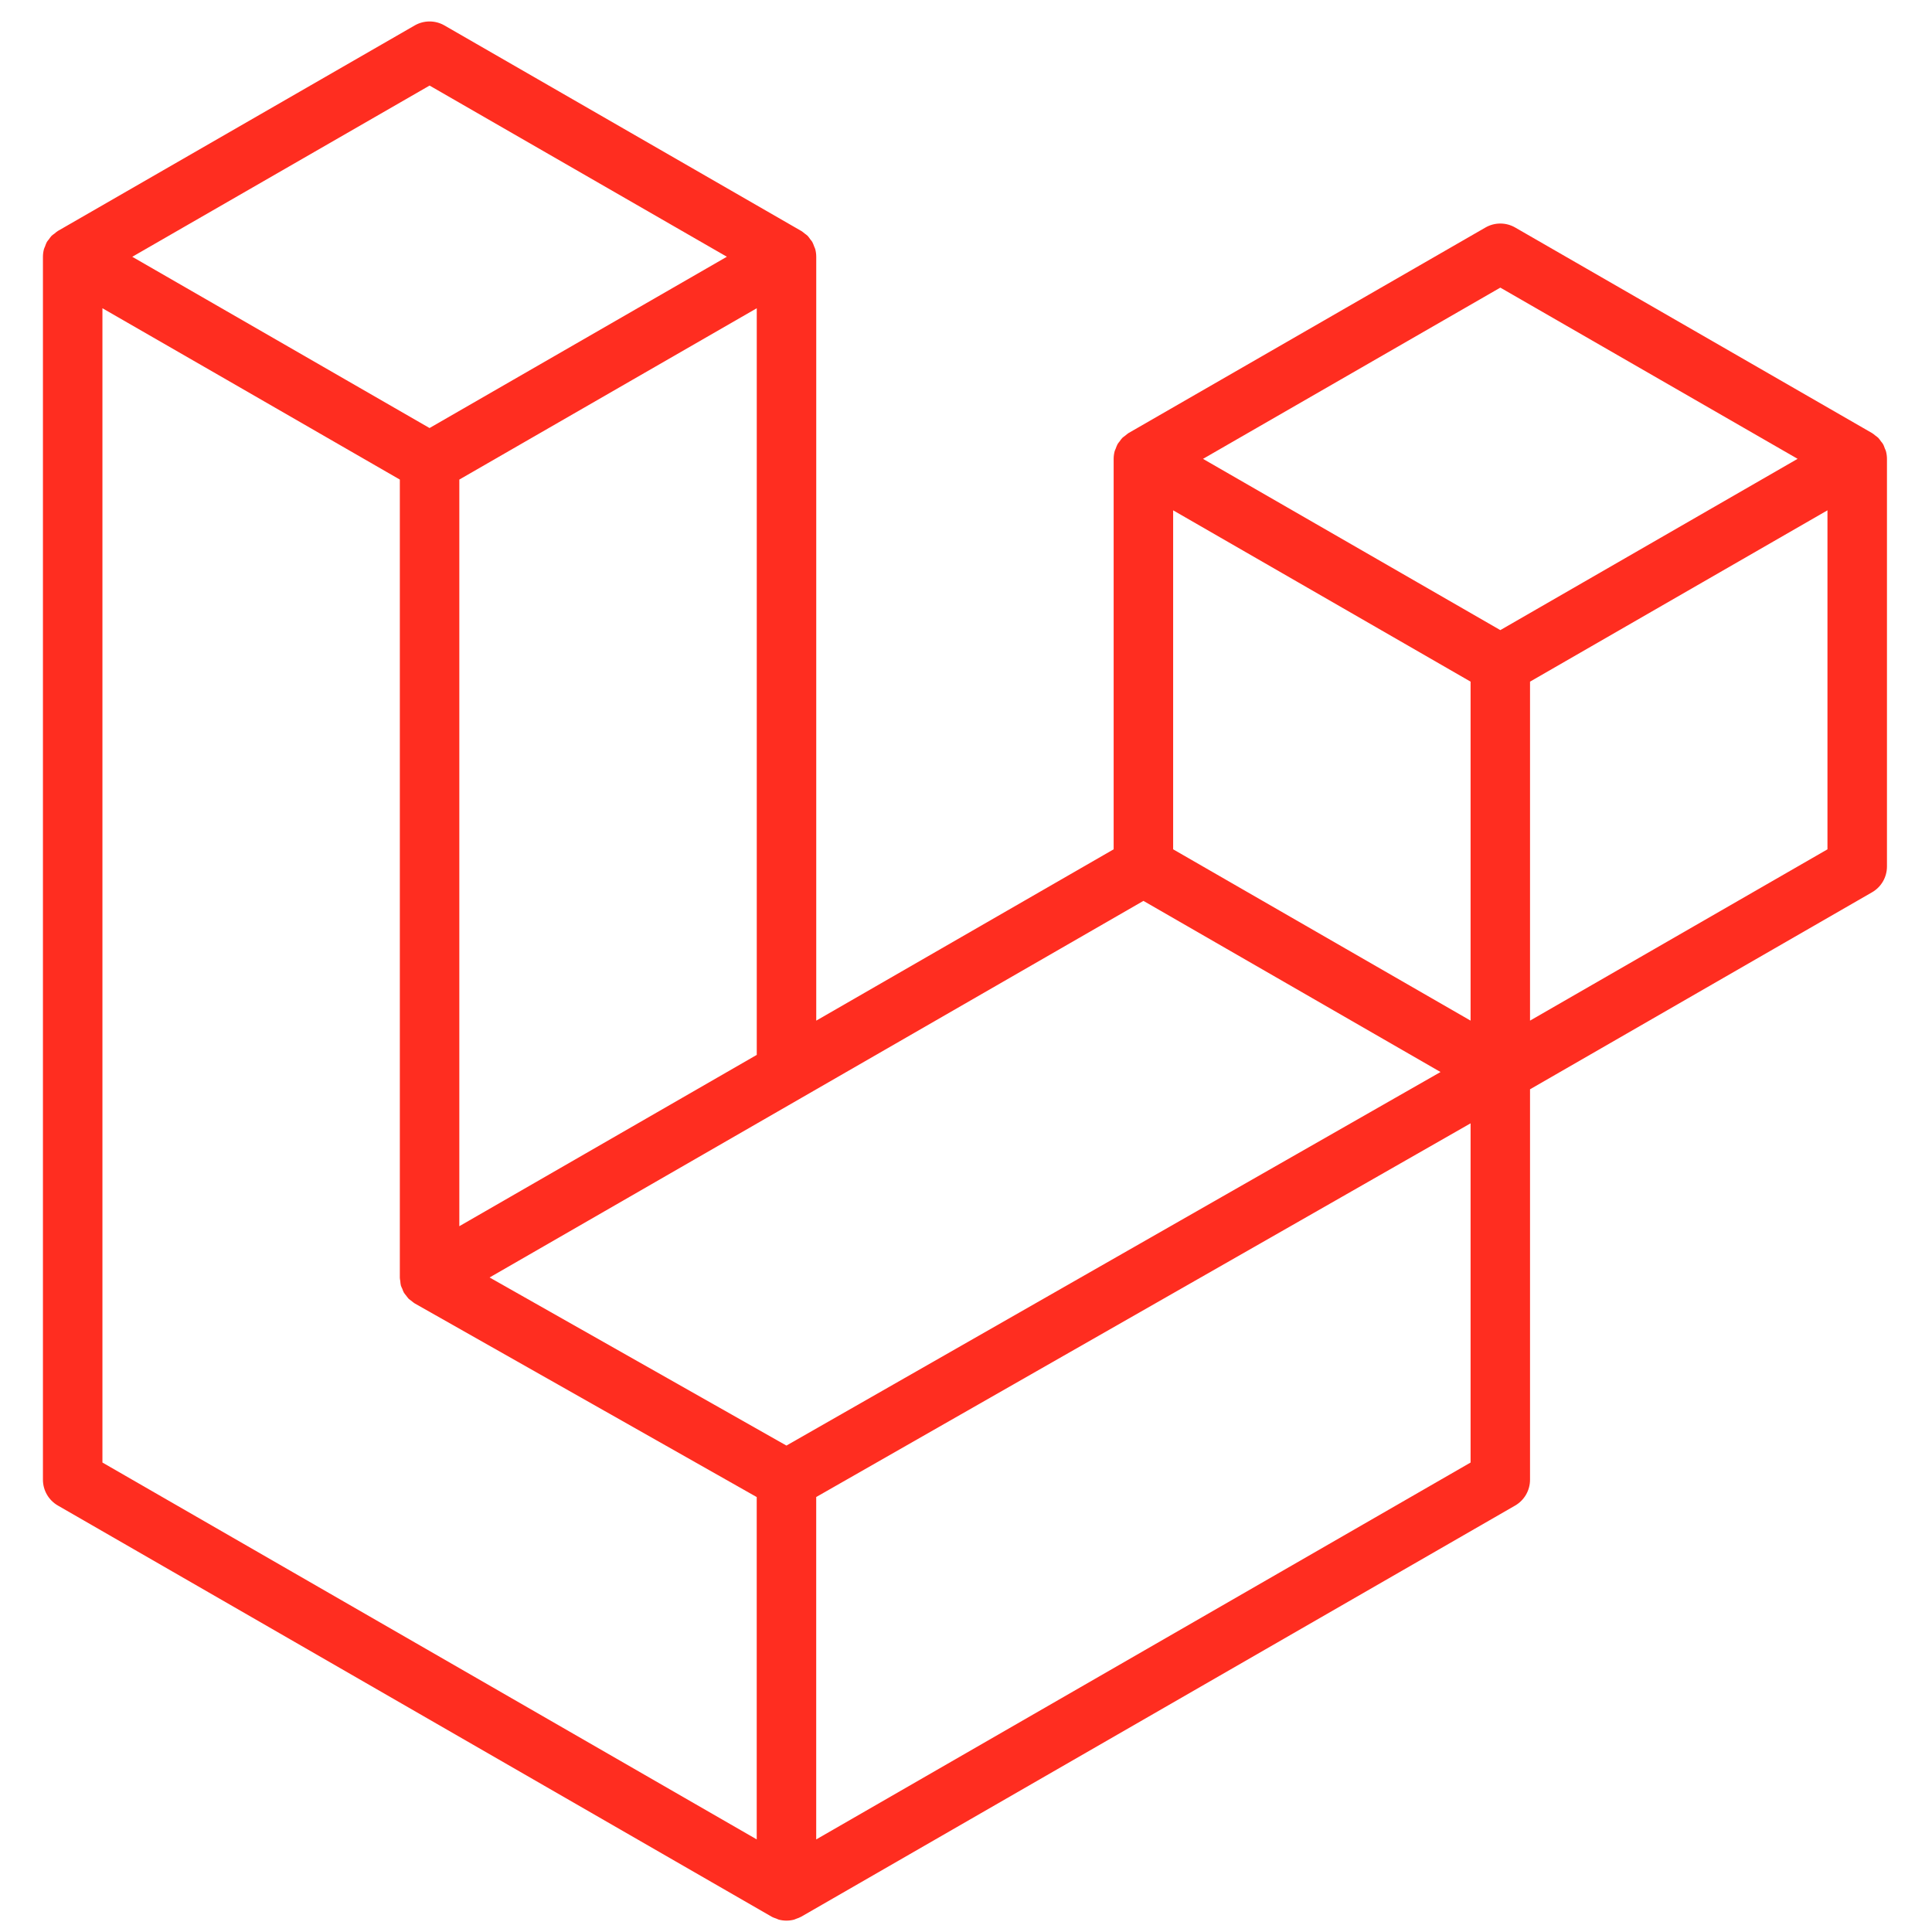
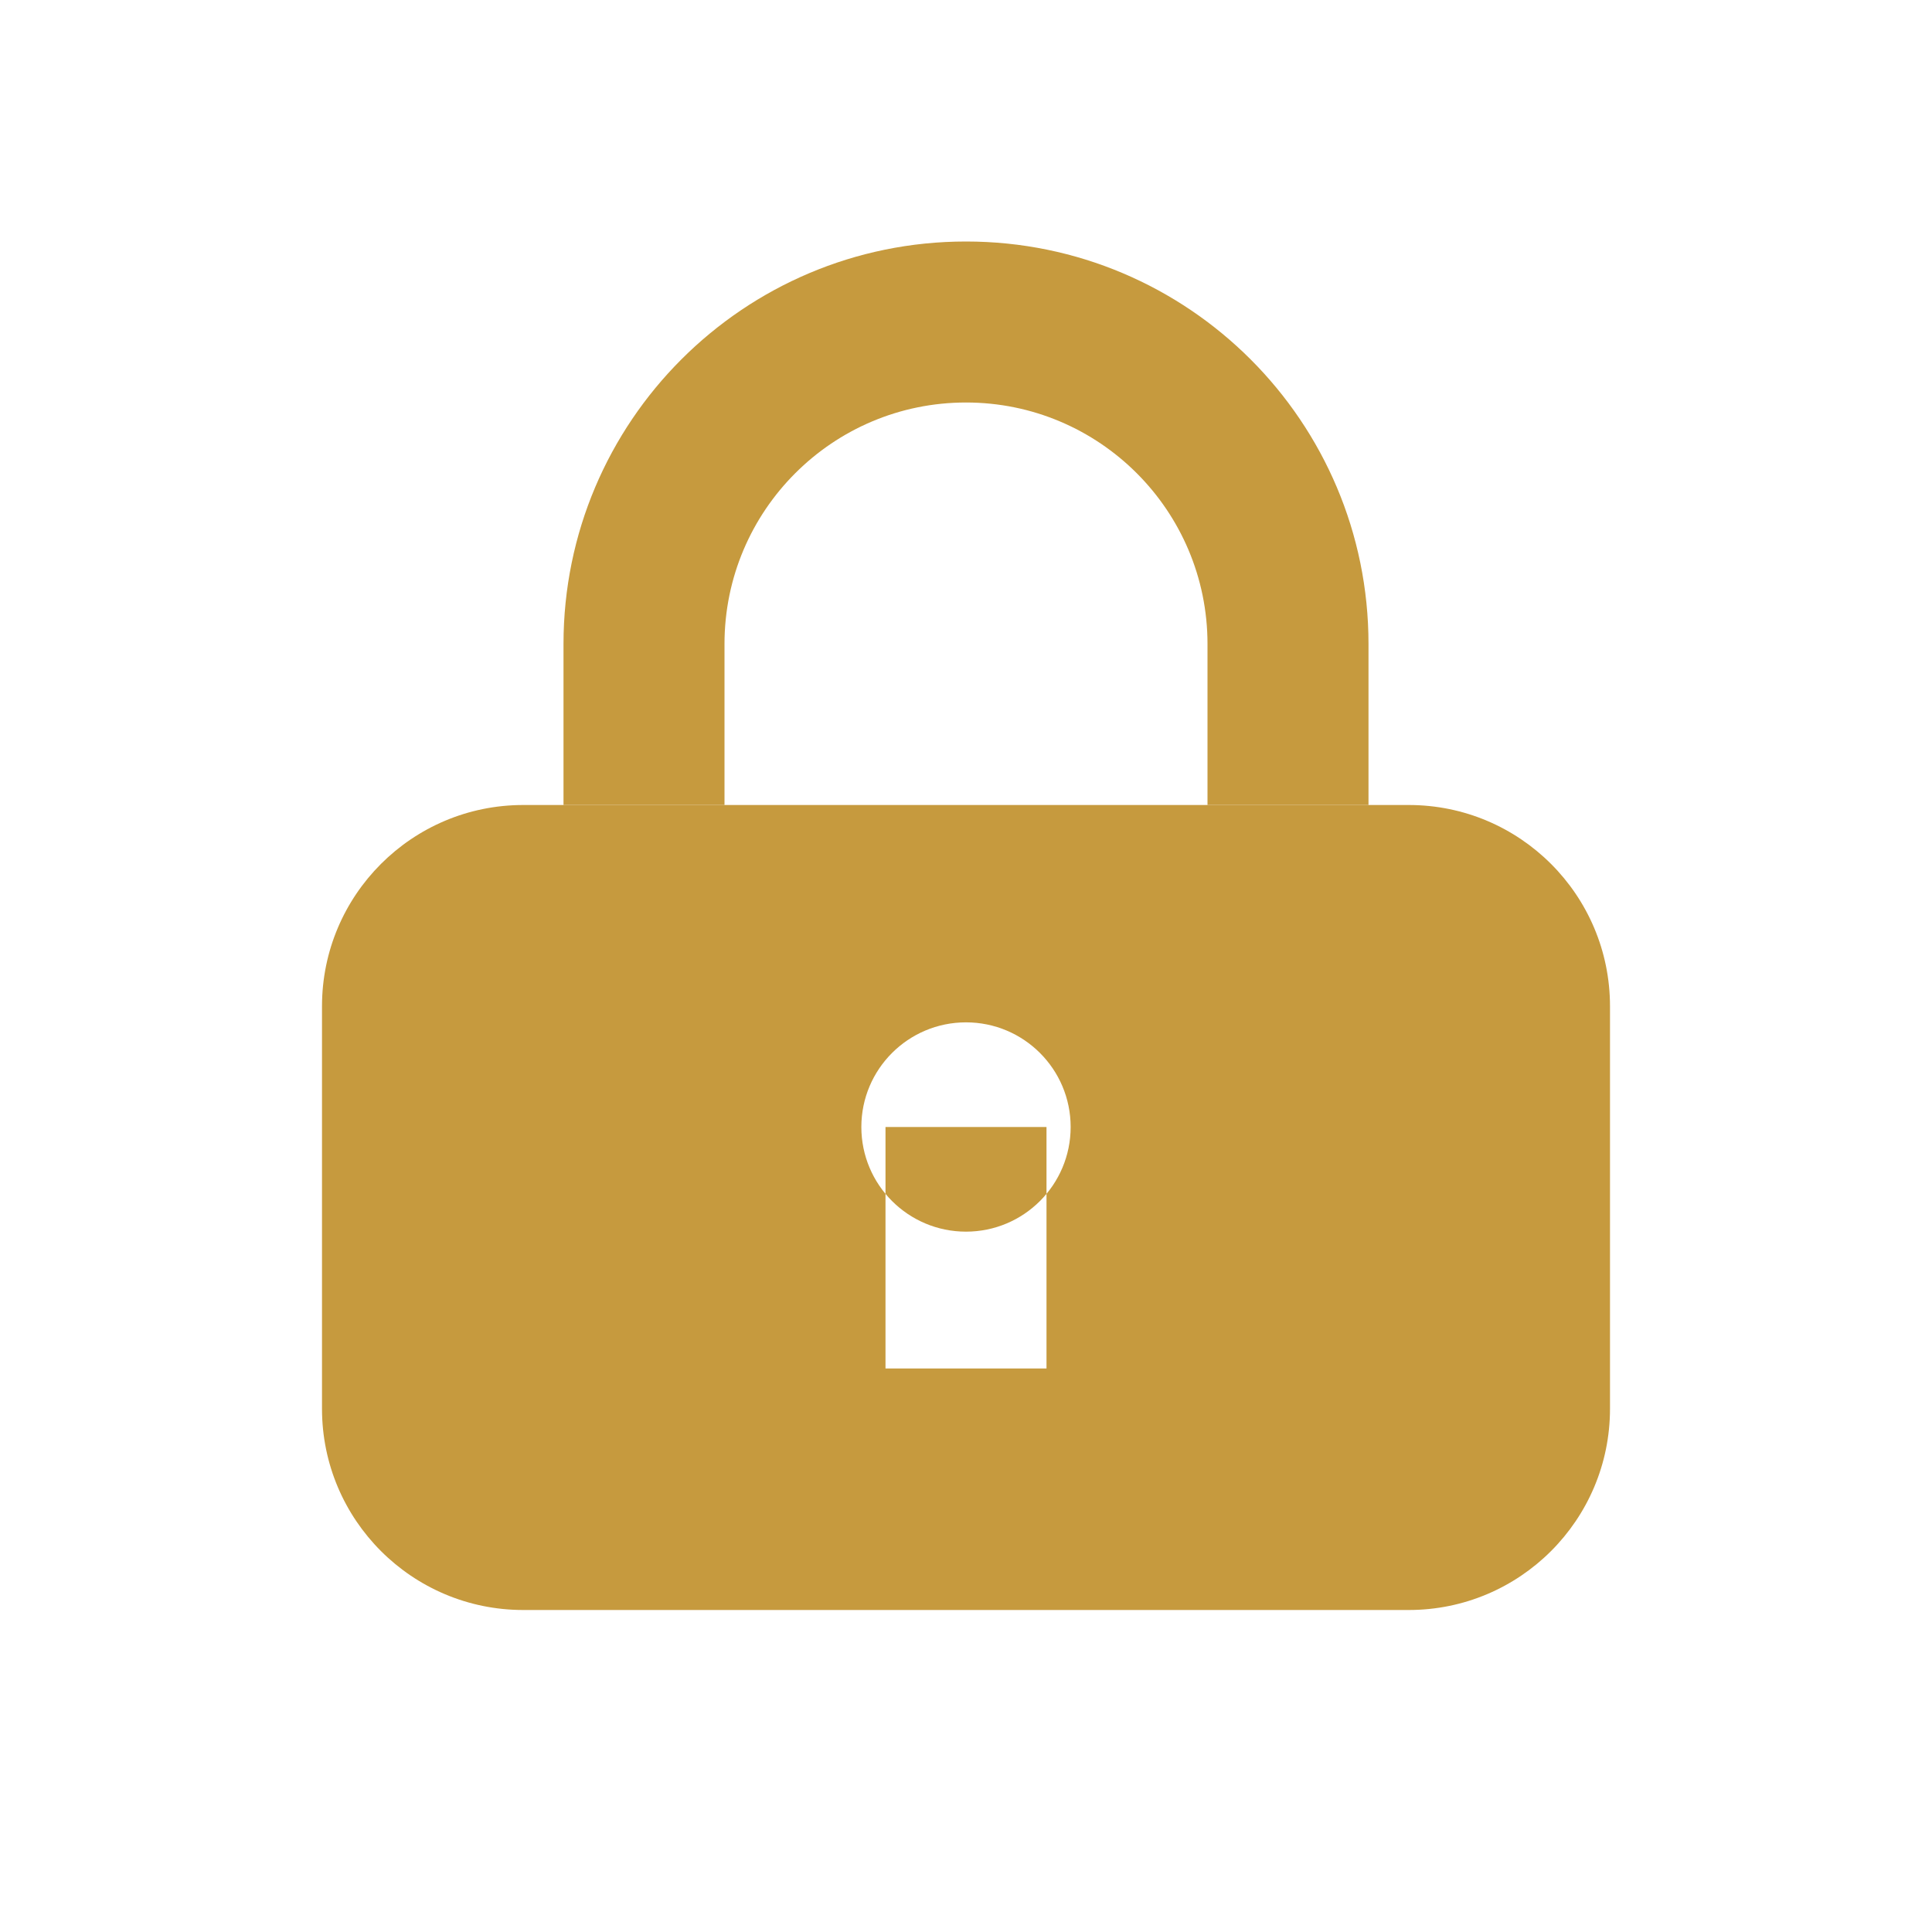
- <svg xmlns="http://www.w3.org/2000/svg" width="166" height="166" viewBox="0 0 166 166" fill="none">
-   <path fill-rule="evenodd" clip-rule="evenodd" d="M162.041 38.759C162.099 38.977 162.129 39.201 162.13 39.426V74.452C162.13 74.902 162.011 75.344 161.786 75.733C161.561 76.122 161.237 76.444 160.847 76.668L131.462 93.594V127.141C131.462 128.054 130.977 128.897 130.186 129.357L68.847 164.683C68.707 164.763 68.554 164.814 68.401 164.868C68.343 164.887 68.289 164.922 68.228 164.938C67.8 165.051 67.349 165.051 66.92 164.938C66.85 164.919 66.786 164.881 66.719 164.855C66.579 164.804 66.432 164.76 66.298 164.683L4.972 129.357C4.583 129.133 4.259 128.81 4.034 128.421C3.808 128.032 3.69 127.591 3.689 127.141L3.689 22.063C3.689 21.834 3.721 21.61 3.779 21.393C3.798 21.32 3.843 21.253 3.868 21.179C3.916 21.045 3.961 20.908 4.031 20.783C4.079 20.7 4.149 20.633 4.206 20.557C4.28 20.454 4.347 20.349 4.433 20.26C4.506 20.186 4.602 20.132 4.685 20.068C4.778 19.992 4.861 19.909 4.966 19.848L35.633 2.185C36.022 1.961 36.462 1.844 36.91 1.844C37.358 1.844 37.798 1.961 38.186 2.185L68.851 19.848H68.857C68.959 19.912 69.045 19.992 69.138 20.065C69.221 20.129 69.313 20.186 69.387 20.257C69.476 20.349 69.54 20.454 69.616 20.557C69.671 20.633 69.744 20.7 69.789 20.783C69.862 20.911 69.904 21.045 69.955 21.179C69.98 21.253 70.025 21.32 70.044 21.396C70.103 21.614 70.133 21.838 70.133 22.063V87.694L95.686 72.974V39.423C95.686 39.2 95.718 38.973 95.775 38.759C95.798 38.683 95.839 38.615 95.865 38.542C95.916 38.408 95.96 38.271 96.031 38.146C96.079 38.063 96.149 37.996 96.203 37.92C96.279 37.818 96.343 37.712 96.433 37.623C96.506 37.549 96.599 37.495 96.681 37.431C96.777 37.355 96.86 37.272 96.962 37.211L127.633 19.548C128.021 19.324 128.461 19.206 128.91 19.206C129.358 19.206 129.798 19.324 130.186 19.548L160.85 37.211C160.959 37.275 161.042 37.355 161.137 37.428C161.217 37.492 161.31 37.549 161.383 37.62C161.473 37.712 161.536 37.818 161.613 37.92C161.67 37.996 161.741 38.063 161.785 38.146C161.859 38.271 161.9 38.408 161.951 38.542C161.98 38.615 162.021 38.683 162.041 38.759ZM157.018 72.974V43.848L146.287 50.028L131.462 58.568V87.694L157.021 72.974H157.018ZM126.354 125.663V96.518L111.771 104.85L70.13 128.626V158.046L126.354 125.663ZM8.801 26.485V125.663L65.018 158.043V128.629L35.649 112L35.64 111.994L35.627 111.988C35.528 111.93 35.445 111.847 35.353 111.777C35.273 111.713 35.18 111.662 35.11 111.592L35.104 111.582C35.021 111.502 34.963 111.403 34.893 111.314C34.829 111.228 34.753 111.154 34.702 111.065L34.699 111.055C34.641 110.96 34.606 110.845 34.565 110.736C34.523 110.64 34.469 110.551 34.443 110.449C34.411 110.328 34.405 110.197 34.392 110.072C34.379 109.976 34.354 109.881 34.354 109.785V109.778V41.205L19.532 32.662L8.801 26.485ZM36.913 7.35L11.364 22.063L36.907 36.777L62.453 22.06L36.907 7.35H36.913ZM50.2 99.174L65.022 90.637V26.485L54.291 32.665L39.466 41.205V105.357L50.2 99.174ZM128.91 24.713L103.363 39.426L128.91 54.14L154.453 39.423L128.91 24.713ZM126.354 58.568L111.529 50.028L100.798 43.848V72.974L115.619 81.511L126.354 87.694V58.568ZM67.571 124.205L105.042 102.803L123.772 92.109L98.245 77.405L68.854 94.334L42.066 109.762L67.571 124.205Z" fill="#FF2D20" />
+ <svg xmlns="http://www.w3.org/2000/svg" width="24" height="24" viewBox="0 0 24 24" fill="none">
+   <path d="M7 10V8a5 5 0 0 1 10 0v2h-2V8a3 3 0 0 0-6 0v2H7Z" fill="#C69A3E" />
+   <path fill-rule="evenodd" clip-rule="evenodd" d="M6.5 10H17.5A2.5 2.5 0 0 1 20 12.5V17.5A2.5 2.5 0 0 1 17.5 20H6.5A2.5 2.5 0 0 1 4 17.5V12.5A2.5 2.5 0 0 1 6.5 10ZM10.7 14A1.3 1.3 0 1 0 13.3 14A1.3 1.3 0 1 0 10.7 14ZM11 14H13V17H11Z" fill="#C69A3E" />
</svg>
